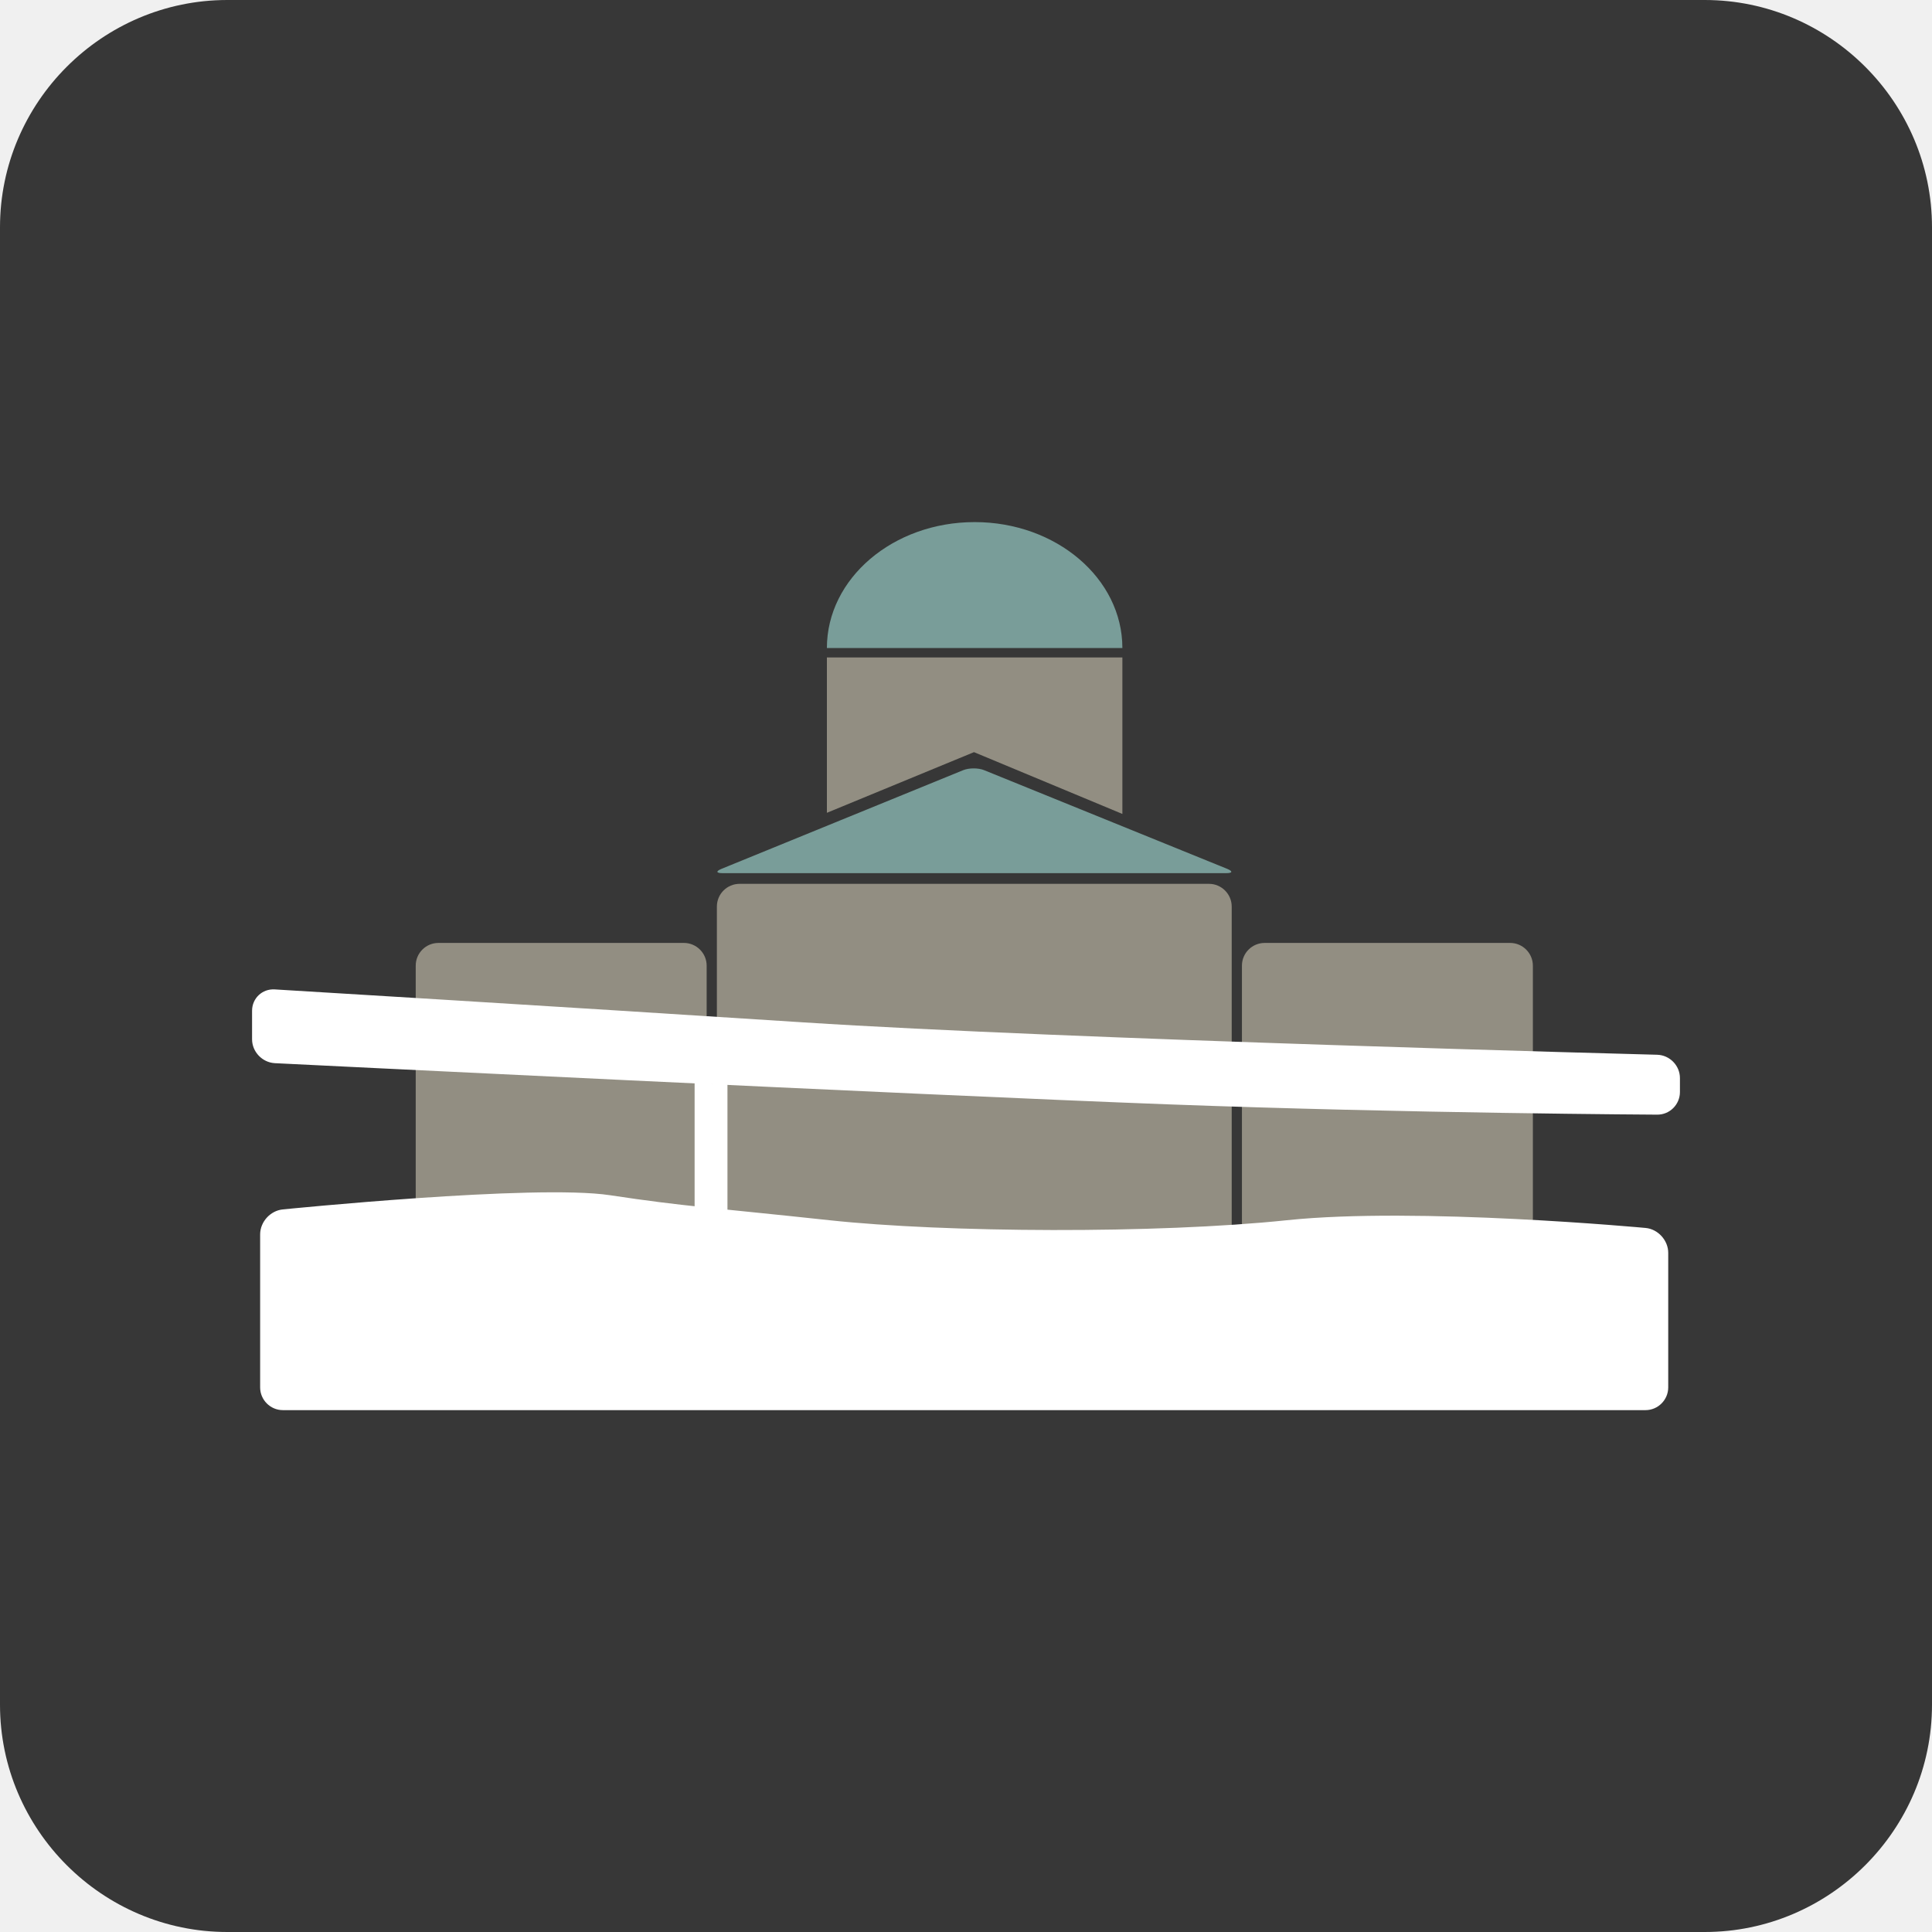
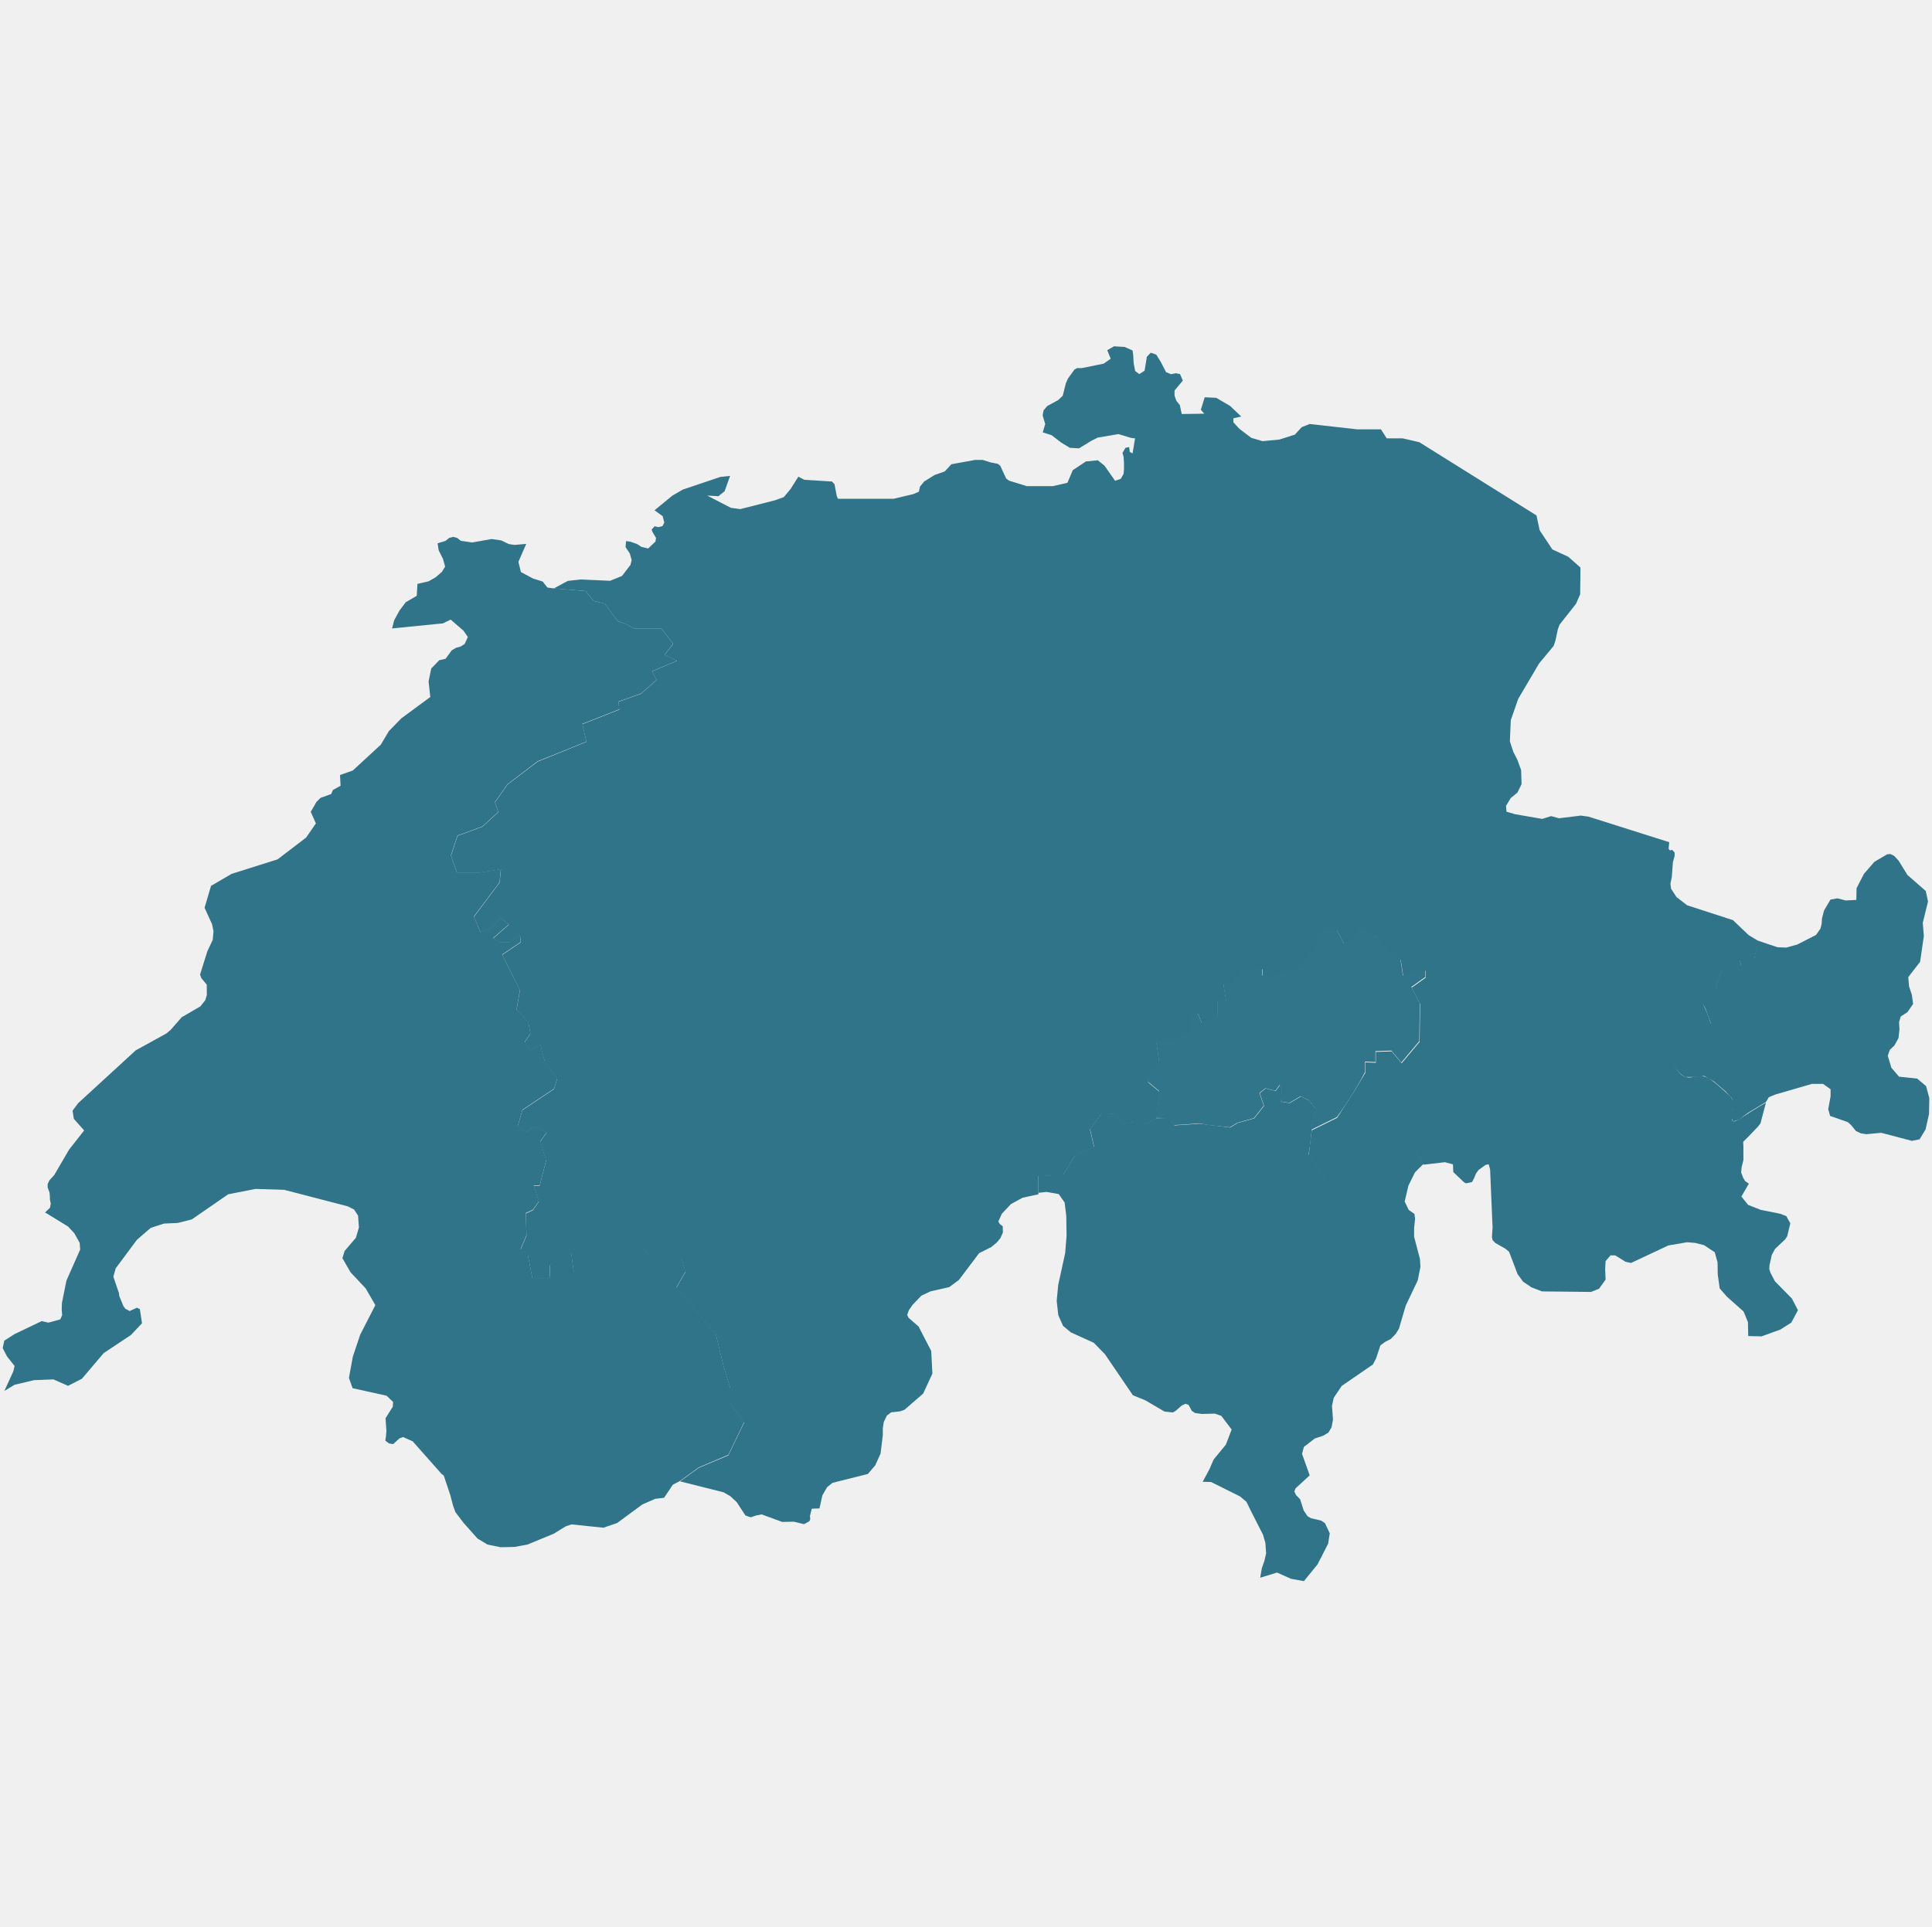
- <svg xmlns="http://www.w3.org/2000/svg" version="1.1" x="0px" y="0px" viewBox="0 0 1700 1700" style="enable-background:new 0 0 1700 1700;" xml:space="preserve">
-   <style type="text/css">
- 	.st0{fill:#373737;}
- 	.st1{display:none;}
- 	.st2{display:inline;fill:#373737;}
- 	.st3{fill:#928E82;}
- 	.st4{fill:#FFFFFF;}
- 	.st5{fill:#799D99;}
- </style>
-   <g id="Layer_2">
-     <g>
-       <path class="st0" d="M1700,1500c0,110-90,200-200,200H200c-110,0-200-90-200-200V200C0,90,90,0,200,0h1300c110,0,200,90,200,200    V1500z" />
-     </g>
-   </g>
-   <g id="Layer_3" class="st1">
-     <rect class="st2" width="1700" height="1700" />
-   </g>
-   <g id="Layer_1">
-     <g id="Layer_2_00000058561614527172654110000004137465932893703562_">
-       <g id="grouped-and-cut-round">
-         <path class="st3" d="M385.8,829.7h216c11,0,20,9,20,20v304c0,11-9,20-20,20h-216c-11,0-20-9-20-20v-304     C365.8,838.6,374.8,829.7,385.8,829.7z" />
-         <path class="st3" d="M1112.8,829.7h216c11,0,20,9,20,20v304c0,11-9,20-20,20h-216c-11,0-20-9-20-20v-304     C1092.8,838.6,1101.8,829.7,1112.8,829.7z" />
-         <path class="st3" d="M650.8,777.7h413c11,0,20,9,20,20v356c0,11-9,20-20,20h-413c-11,0-20-9-20-20v-356     C630.8,786.6,639.8,777.7,650.8,777.7z" />
-         <g>
-           <path class="st4" d="M221.8,914.5c0,11,9,20.4,20,21c0,0,571,28.2,785,36.2s431.4,9.1,431.4,9.1c11,0.1,20-8.9,20-19.9v-12.3      c0-11-9-20.2-20-20.5c0,0-521.2-13.6-751.3-28.5s-465.1-29-465.1-29c-11-0.7-20,7.8-20,18.8      C221.8,889.4,221.8,914.5,221.8,914.5z" />
-           <polyline class="st4" points="640.1,954.1 640.1,1233.7 611.2,1233.7 611.2,952.7     " />
-         </g>
-         <path class="st4" d="M228.9,1086.2c0-11,8.9-20.9,19.9-22c0,0,222.1-22.5,288-12.5s91,11,193,22s288.1,12,402.5,0     c114.5-12,315.7,6.8,315.7,6.8c10.9,1,19.9,10.9,19.9,21.9v118.4c0,11-9,20-20,20h-1199c-11,0-20-9-20-20L228.9,1086.2     L228.9,1086.2z" />
-         <path class="st5" d="M635.6,768.3c-5.5,0-5.8-1.7-0.7-3.8l212.6-86.8c5.1-2.1,13.4-2.1,18.5,0l213.8,86.8     c5.1,2.1,4.8,3.8-0.7,3.8H635.6L635.6,768.3z" />
-       </g>
-       <g id="Layer_9">
-         <polygon class="st3" points="857.1,661.8 857.2,661.9 987.6,716.2 987.6,578.5 727.6,578.5 727.6,715.2    " />
-         <path class="st5" d="M727.6,570.2c0-61.2,58.2-110.8,130-110.8s130,49.6,130,110.8" />
-       </g>
-     </g>
-   </g>
+ <svg xmlns="http://www.w3.org/2000/svg" id="Deutschschweiz" viewBox="0 0 180 179.54">
+   <defs>
+     <style>
+       .cls-1 {
+         fill: #30748a;
+       }
+ 
+       .cls-1, .cls-2 {
+         stroke-width: 0px;
+       }
+ 
+       .cls-2 {
+         fill: #31758b;
+       }
+     </style>
+   </defs>
+   <polygon class="cls-1" points="63.36 138 65.1 136.74 67.86 135.57 69.33 132.51 68.04 130.8 68.04 129.33 67.43 127.37 66.69 124.3 63.02 119.95 63.88 118.48 63.51 117.32 63.51 116.03 61.85 116.95 60.38 116.89 59.96 116.28 59.4 116.34 58.61 116.15 55.61 117.75 53.46 118.48 53.22 116.77 51.26 117.81 51.2 119.1 49.6 119.1 49.17 116.89 48.5 116.4 49.05 115.11 48.99 113.03 49.66 112.72 50.22 111.93 49.72 110.46 50.28 110.46 50.89 108.13 50.34 106.35 50.95 105.5 49.79 104.94 48.99 105.5 48.25 104.88 48.68 103.41 51.62 101.45 51.93 100.47 50.77 98.94 50.34 97.29 49.36 97.84 48.87 97.1 49.42 96.31 49.23 95.26 48.13 94.04 48.44 92.26 47.76 90.92 46.78 88.95 48.5 87.79 48.44 87.12 47.46 87.79 46.6 87.79 45.93 87.42 47.4 86.14 46.66 85.52 45.74 86.5 44.76 86.87 44.15 85.4 46.54 82.22 46.66 80.99 44.7 81.3 42.56 81.3 42.01 79.7 42.62 77.87 44.95 77.01 46.42 75.66 46.11 74.74 47.27 73.09 50.09 70.94 54.63 69.11 54.26 67.45 57.69 66.1 57.63 65.37 59.71 64.63 61.18 63.35 60.75 62.55 63.08 61.57 61.92 61.02 62.71 59.98 61.61 58.57 59.1 58.57 58.3 58.14 57.57 57.9 56.34 56.24 55.3 56 54.56 55.08 51.87 54.85 51.57 54.83 51 54.75 50.56 54.19 49.68 53.92 48.53 53.31 48.3 52.35 49.03 50.68 47.94 50.78 47.41 50.7 46.7 50.36 45.8 50.23 43.98 50.55 42.94 50.4 42.58 50.12 42.22 50.03 41.86 50.12 41.51 50.4 40.77 50.63 40.87 51.28 41.28 52.1 41.47 52.8 41.17 53.29 40.58 53.8 39.93 54.17 38.89 54.41 38.83 55.52 37.8 56.12 37.22 56.89 36.72 57.81 36.53 58.56 41.26 58.09 41.99 57.74 43.18 58.77 43.59 59.36 43.29 60.01 42.91 60.25 42.5 60.36 42.09 60.6 41.51 61.39 40.93 61.52 40.18 62.29 39.93 63.5 40.09 64.95 37.39 66.94 36.23 68.13 35.48 69.39 32.87 71.8 31.68 72.22 31.73 73.22 31.01 73.62 30.86 73.99 29.86 74.35 29.49 74.72 28.95 75.65 29.43 76.73 28.52 78.05 25.86 80.08 21.58 81.43 19.66 82.55 19.06 84.59 19.76 86.13 19.89 86.77 19.82 87.58 19.32 88.64 18.64 90.81 18.75 91.14 19.26 91.75 19.27 92.73 19.12 93.21 18.67 93.78 16.93 94.79 15.89 95.98 15.49 96.31 12.64 97.88 7.29 102.79 6.76 103.5 6.88 104.26 7.84 105.34 6.44 107.12 5.05 109.5 4.6 109.99 4.44 110.34 4.44 110.64 4.53 110.91 4.62 111.15 4.65 111.58 4.65 111.77 4.73 112.16 4.66 112.54 4.2 112.98 6.35 114.3 6.93 114.93 7.42 115.81 7.47 116.44 6.19 119.33 5.77 121.41 5.75 122.03 5.79 122.56 5.61 122.95 4.51 123.25 3.88 123.11 1.37 124.31 .4 124.93 .25 125.62 .66 126.41 1.36 127.29 1.24 127.79 .41 129.61 1.36 129.04 3.17 128.61 4.98 128.54 6.34 129.14 7.63 128.48 9.66 126.09 12.2 124.4 13.23 123.31 13.03 121.99 12.75 121.86 12.08 122.17 11.67 121.95 11.5 121.71 11.11 120.76 11.09 120.52 10.56 118.97 10.78 118.19 12.75 115.54 14.04 114.42 15.27 114.02 16.57 113.96 17.87 113.63 21.26 111.29 23.81 110.79 26.46 110.87 32.39 112.41 32.99 112.71 33.36 113.28 33.44 114.38 33.16 115.34 32.11 116.57 31.9 117.24 32.66 118.56 34.07 120.06 34.97 121.62 33.56 124.37 32.87 126.43 32.51 128.4 32.85 129.36 36.02 130.06 36.63 130.65 36.59 131.09 35.92 132.16 36 133.33 35.96 133.83 35.9 134.25 36.25 134.51 36.63 134.57 37.21 134.04 37.55 133.91 38.45 134.31 41.15 137.36 41.34 137.49 41.94 139.28 42.22 140.33 42.43 140.91 43.19 141.91 44.49 143.37 45.42 143.93 46.64 144.18 47.94 144.15 49.14 143.93 51.59 142.92 52.71 142.23 53.24 142.05 56.22 142.36 57.5 141.92 59.85 140.19 61.04 139.67 61.87 139.57 62.69 138.35 63.36 138" />
+   <path class="cls-1" d="M51.57,54.83l2.99.25.74.92,1.04.25,1.23,1.65.74.25.8.43h2.51l1.1,1.41-.8,1.04,1.16.55-2.33.98.43.8-1.47,1.29-2.08.74.06.74-3.43,1.35.37,1.65-4.53,1.84-2.82,2.14-1.16,1.65.31.92-1.47,1.35-2.33.86-.61,1.84.55,1.59h2.14l1.96-.31-.12,1.23-2.39,3.19.61,1.47.98-.37.92-.98.74.61-1.47,1.29.67.37h.86l.98-.67.06.67-1.72,1.16,1.65,3.31-.31,1.78,1.1,1.23.18,1.04-.55.8.49.74.98-.55.43,1.65,1.16,1.53-.31.98-2.94,1.96-.43,1.47.74.61.8-.55,1.16.55-.61.86.55,1.78-.61,2.33h-.55l.49,1.47-.55.8-.67.31.06,2.08-.55,1.29.67.49.43,2.21h1.59l.06-1.29,1.96-1.04.25,1.72,2.14-.74,3-1.59.8.18.55-.06.43.61,1.47.06,1.65-.92v1.29l.37,1.16-.86,1.47,3.68,4.35.74,3.06.61,1.96v1.47l1.29,1.72-1.47,3.06-2.76,1.16-1.74,1.26,4.05,1.02.63.36.6.56.81,1.24.49.17.52-.17.5-.1,1.91.7,1.09-.02.94.23.5-.27.09-.19-.03-.3.17-.68.72-.03.27-1.22.44-.76.5-.4,3.3-.83.69-.81.49-1.09.21-1.71v-.66l.09-.57.28-.59.4-.31.82-.09.43-.15,1.74-1.51.86-1.86-.11-2.11-1.18-2.28-.93-.81-.13-.26.16-.46.36-.51.81-.84.86-.4,1.73-.39.9-.67,1.88-2.49,1.13-.57.52-.43.33-.4.24-.53-.02-.58-.26-.2-.15-.24.33-.73.85-.9,1.08-.59,1.48-.32v-1.69l2.3-.09,1.11-1.85,1.76-.79-.37-1.62,1.06-1.48,1.3.05.79.88,1.06-.14,1.02.19.97-.51.28-2.5-1.06-.88.05-.83,1.02-.83-.28-1.99.79-.23h.79l1.62-.93v-1.57h.65l.37.88,1.48-.65v-1.43h.79l-.28-1.71h.79l1.16-1.11,1.71-.14v.65l.74.05,2.96-.74,1.3-2.17v-.93l.56-.46h1.39l.65,1.25.93-.51.46-.97,1.48.74.74.83,1.67,1.43.23,1.48,2.08-.51v.65l-1.3.93.79,1.53-.05,3.52-1.67,1.99-.93-1.11-1.48.05v1.02l-.97-.05v.97l-.97,1.62-1.67,2.59-2.36,1.16-.28,2.31,1.62,2.31,1.57-.37,2.22-1.48,2.36-.05,1.99-.93.96,1.41,1.97-.23.75.2.03.72,1.02.97.18.08.55-.12.22-.43.15-.38.23-.31.64-.47.31-.07.13.49.23,5.41-.06.88.06.29.26.27.93.53.35.29.79,2.08.51.7.78.53.99.38,4.56.05.75-.3.61-.85-.04-1.01.04-.72.46-.53h.43s.97.6.97.6l.51.11,3.47-1.63,1.74-.3.77.06.82.21,1,.66.26.94.02,1.14.18,1.29.66.76,1.57,1.4.4.98.03,1.3,1.24.03,1.76-.64,1.01-.64.62-1.16-.56-1.08-1.59-1.62-.41-.79-.11-.34.02-.35.21-.96.3-.56.95-.9.19-.29.29-1.2-.37-.67-.55-.22-1.84-.37-1.17-.46-.63-.78.7-1.2-.35-.24-.19-.32-.18-.48.04-.47.17-.7v-1.24s-.02-.45-.02-.45l.42-.42.98-1.02.21-.28.51-1.93c-.37.21-.88.51-1.48.89-1.04.66-1.41.96-1.61.83-.33-.22.39-1.26-.13-2.17-.08-.13-.29-.32-.72-.7-.81-.71-1.22-1.06-1.5-1.18-1-.43-1.47.26-2.25-.16-.64-.34-1.07-1.2-.96-1.98.13-.95,1.01-1.55,1.66-1.74.92-.28,1.55.19,1.85-.19.25-.3.05-.87-.19-1.55-.32-.94-.72-1.35-.54-1.64.14-.21.38-.05.72-.27.28-.18.34-.43.77-1.65.27-.76.31-.84.43-.92.51-.3,1.25.4,1.53.11.17-.18.12-.51,0-.88l1.31-.07c.14-.6.27-1.19.41-1.79l-.91-.55-1.47-1.4-4.26-1.38-.99-.76-.51-.78-.06-.48.13-.63.1-1.37.16-.56v-.34l-.22-.24-.23.04-.11-.15.06-.61-7.52-2.38-.71-.1-2.04.25-.74-.2-.82.26-2.54-.44-.79-.23-.05-.54.44-.73.63-.52.38-.78-.04-1.31-.35-.96-.38-.74-.32-.99.09-1.97.69-1.98,1.94-3.29,1.36-1.64.17-.5.22-1.05.16-.43,1.53-1.94.39-.89.03-2.49-1.14-1.01-1.48-.68-1.18-1.78-.3-1.39-10.91-6.82-1.55-.36h-1.49s-.54-.84-.54-.84h-2.2l-4.44-.5-.75.3-.63.69-1.45.46-1.56.15-1.05-.31-1.11-.84-.56-.61v-.37s.73-.17.73-.17l-1.03-.98-1.3-.76-1.07-.05-.36,1.16.32.37-2.1.03-.18-.84-.32-.39-.17-.48v-.48s.77-.93.77-.93l-.26-.6-.39-.08-.44.09-.47-.19-.5-.97-.42-.67-.51-.17-.36.38-.21,1.29-.49.32-.39-.29-.14-.72-.04-.76-.06-.43-.74-.33-.99-.06-.63.36.32.8-.66.46-2.03.41h-.44s-.24.13-.24.13l-.61.84-.19.43-.3,1.18-.42.4-1.01.55-.35.4-.09.48.24.8-.23.78.82.26.9.69.81.49.85.05,1.14-.7.6-.3,1.93-.33,1.19.36.36.04-.23,1.4-.26-.13-.06-.46-.34.07-.28.47.1.36.04.59v.57s-.04.44-.04.44l-.26.46-.53.18-.99-1.41-.62-.5-1.11.11-1.22.81-.5,1.18-1.36.31h-2.43s-1.65-.51-1.65-.51l-.27-.2-.55-1.19-.23-.18-.66-.13-.74-.23h-.72s-2.2.4-2.2.4l-.62.67-.96.34-.96.6-.39.48-.1.47-.51.22-1.85.44h-5.18l-.11-.25-.21-1.11-.24-.25-2.57-.16-.56-.29-.72,1.14-.63.76-.83.3-3.23.82-.88-.12-2.2-1.14,1.04.06.58-.46.51-1.43-.9.09-3.5,1.18-.97.56-1.67,1.37.76.55.15.59-.17.34-.38.09-.35-.08-.28.31.09.24.32.53-.05.34-.68.65-.63-.15-.4-.26-.62-.22-.41-.06-.05.56.4.6.17.61-.11.45-.79,1.03-1.11.45-2.76-.12-1.17.13-1.39.74Z" />
+   <path class="cls-2" d="M122.19,105.26l2.36-1.16c.53-.72,1.06-1.51,1.59-2.37.39-.63.73-1.24,1.04-1.84v-.97l.97.05v-1.02l1.48-.05.93,1.11,1.67-1.99.05-3.52-.79-1.53,1.3-.93v-.65l-2.08.51-.23-1.48-2.44-2.28-1.45-.72-.46.97-.93.51-.65-1.25h-1.39l-.56.46v.93l-1.3,2.17-2.96.74-.74-.05v-.65l-1.71.14-1.16,1.11h-.79l.28,1.71h-.79v1.43l-1.48.65-.37-.88h-.65v1.57l-1.62.93h-.79l-.79.23.28,1.99-1.02.83-.05.83,1.06.88-.28,2.5,1.11.03.56.64.93-.05,1.4-.11.84.15,2.02.22.69-.42,1.56-.44.91-1.16-.4-1.18.55-.44.93.24.4-.55.2.45-.11,1.09.82.13,1.04-.62.78.38.62.8-.36,1.4-.04.5Z" />
+   <path class="cls-1" d="M163.8,87.59c-.13.6-.25,1.21-.38,1.81l-1.31.07.11.62c-.06.09-.13.18-.19.27l-.6-.07c-.06-.05-.21-.14-.42-.16-.23-.02-.41.06-.48.1-.05.1-.11.21-.16.33-.07.16-.13.32-.17.46-.13.35-.25.7-.38,1.06l-.37.67-.72.25s-.1.05-.15.12c-.07.11-.05.26.04.39l.28.5.47,1.26.11.74-.28.39-.96-.02c-.15,0-.35,0-.59.06-.24.05-.77.17-1.24.62-.16.16-.55.53-.64,1.15-.08.57.15,1,.26,1.2.31.58.8.85,1,.95h.98c.25-.03.51-.07.76-.1l.88.49,1.1.94.61.66.13.9c-.07.27-.14.53-.21.8.06.15.11.31.17.46.18-.05.35-.1.53-.16.29-.22.59-.43.88-.65l1.67-1.01.27-.45.61-.25,3.41-.99h1.02s.71.5.71.5v.67s-.22,1.19-.22,1.19l.18.63,1.64.57.31.28.46.56.45.21.51.08,1.39-.13,2.85.75.72-.14.56-.92.32-1.43.03-1.49-.3-1.12-.83-.7-1.69-.18-.72-.84-.33-1.11.19-.55.43-.41.38-.69.09-.82-.04-.66.16-.53.62-.4.53-.77-.12-.86-.26-.78-.07-.86,1.1-1.42.35-2.4-.1-1.24.49-1.98-.21-.98-1.71-1.5-.83-1.34-.41-.44-.35-.17-.3.03-1.19.7-.97,1.12-.69,1.34-.02,1.09-.99.05-.77-.2-.65.12-.6,1.02-.19.74-.03.49-.11.45-.41.59-1.74.89-1.03.29-.82-.03c-.6-.2-1.21-.4-1.81-.61Z" />
+   <path class="cls-1" d="M96.76,111.17v-1.61l2.3-.09,1.11-1.85,1.76-.79-.37-1.62,1.06-1.48,1.3.05.79.88,1.06-.14,1.02.19.97-.51,1.12-.02c.18.23.37.46.55.69l2.33-.16,2.85.36.69-.42,1.56-.44.91-1.16-.4-1.18.55-.44.93.24.4-.55.2.45-.11,1.09.82.13,1.04-.62.78.38.62.8-.36,1.4c-.02.4-.05.81-.1,1.24-.06.56-.13,1.08-.22,1.57.54.77,1.08,1.54,1.62,2.31l1.57-.37,2.22-1.48,2.36-.05,1.99-.93.96,1.41-.31.29-.5.51-.61,1.23-.35,1.49.38.78.53.37.06.46-.09.85v.82s.54,2.05.54,2.05l.05.74-.25,1.27-1.12,2.35-.63,2.15-.31.5-.45.46-.54.28-.43.32-.41,1.23-.29.55-2.91,2-.74,1.11-.16.74.09,1.29-.13.71-.29.49-.49.3-.78.25-1.02.79-.17.65.71,2-1.31,1.21-.12.29.16.34.38.39.33,1.04.36.54.33.19.92.21.37.24.45.95-.15.97-.99,1.93-1.27,1.56-1.2-.22-1.3-.58-1.57.48.15-.88.24-.69.16-.7-.07-.99-.22-.75-1.1-2.16-.44-.9-.59-.5-2.71-1.35-.78-.02.62-1.15.4-.92,1.14-1.39.54-1.41-.96-1.27-.6-.21-1.22.03-.64-.09-.3-.21-.29-.54-.29-.11-.36.17-.54.48-.28.16-.77-.08-1.79-1.05-1.16-.47-2.6-3.82-1.04-1.07-2.14-.97-.73-.61-.44-.99-.15-1.33.14-1.48.65-2.98.13-1.61-.03-1.87-.15-1.23-.55-.79-1.14-.2-.74.08Z" />
</svg>
